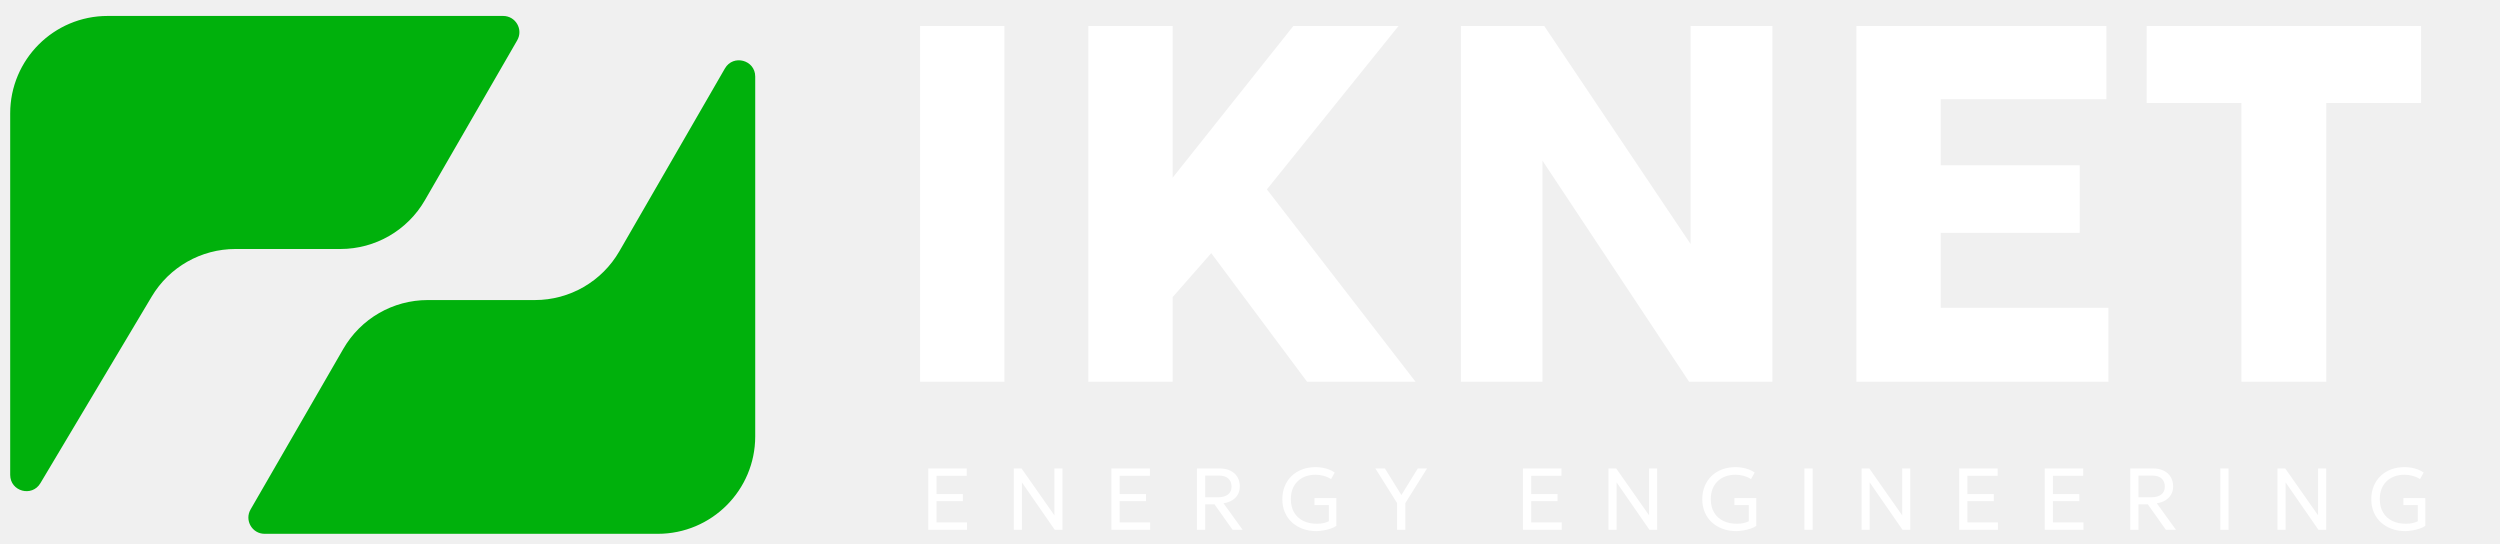
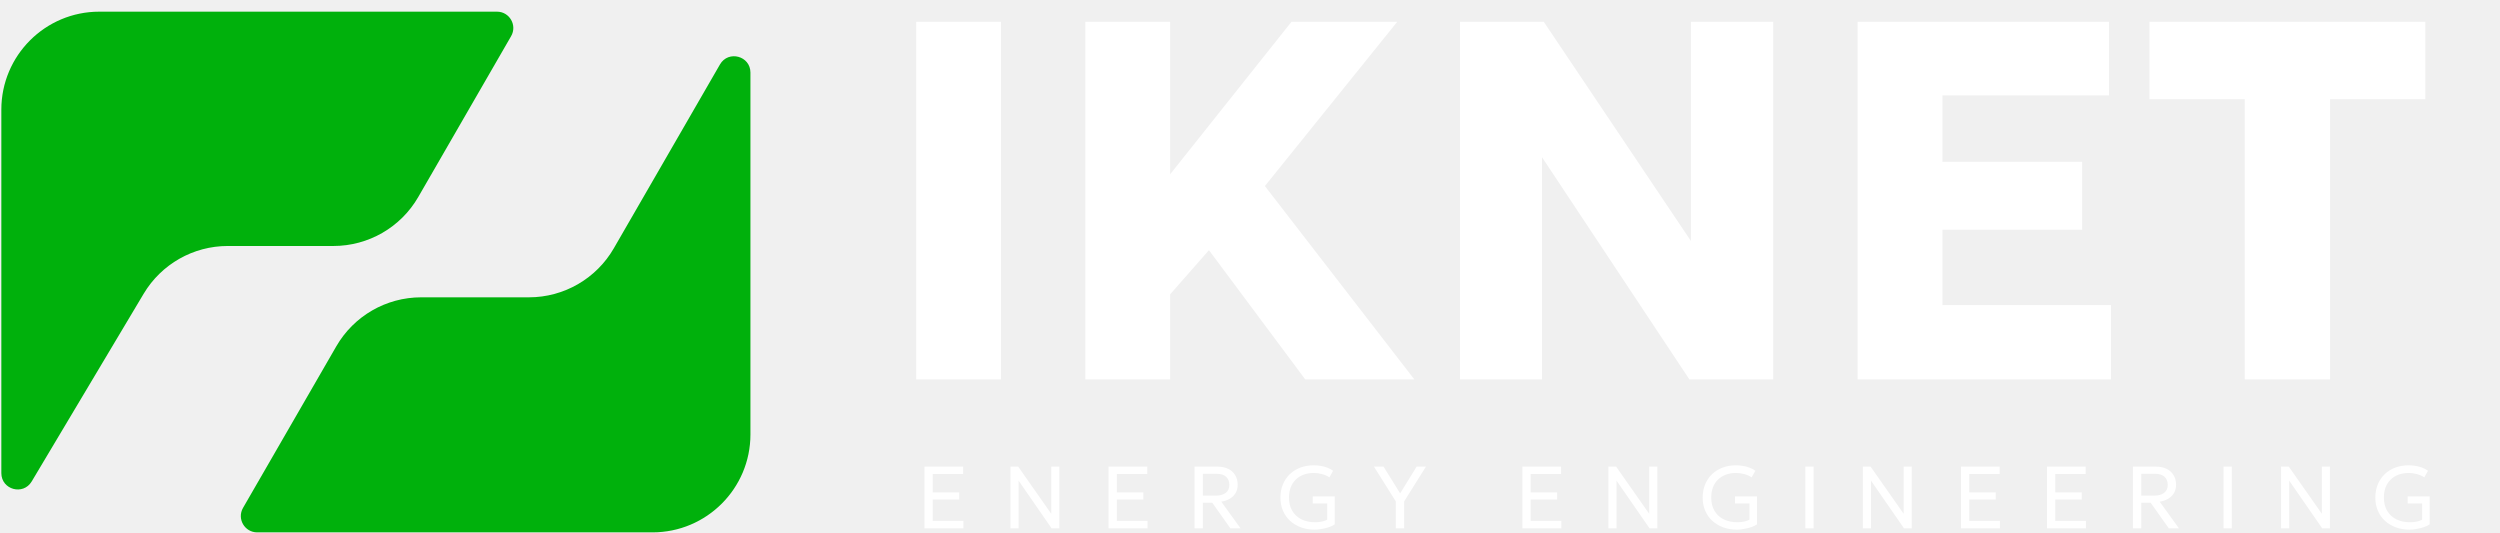
- <svg xmlns="http://www.w3.org/2000/svg" width="184" height="40" viewBox="0 0 184 40" fill="none">
-   <path d="M67.718 28.094V1.916H73.926V28.094H67.718ZM80.099 28.094V1.916H86.306V13.079L95.188 1.916H102.929L93.243 13.939L104.182 28.094H96.198L89.148 18.632L86.306 21.867V28.094H80.099ZM107.525 28.094V1.916H113.658L124.428 17.959V1.916H130.449V28.094H124.316L113.527 11.826V28.094H107.525ZM136.631 28.094V1.916H155.031V7.301H142.839V12.163H153.067V17.137H142.839V22.653H155.18V28.094H136.631ZM164.969 28.094V7.582H157.995V1.916H178.189V7.582H171.214V28.094H164.969Z" fill="white" />
-   <path d="M68.321 38.994V34.477H71.154V35.019H68.928V36.364H70.867V36.884H68.928V38.449H71.173V38.994H68.321ZM74.616 38.994V34.477H75.184L77.604 37.929V34.477H78.198V38.994H77.63L75.213 35.503V38.994H74.616ZM81.8 38.994V34.477H84.633V35.019H82.406V36.364H84.346V36.884H82.406V38.449H84.652V38.994H81.8ZM88.095 38.994V34.477H89.76C90.065 34.477 90.329 34.531 90.55 34.638C90.774 34.746 90.946 34.9 91.067 35.099C91.189 35.297 91.251 35.531 91.251 35.8C91.251 36.026 91.201 36.226 91.102 36.4C91.003 36.572 90.863 36.713 90.683 36.823C90.502 36.932 90.291 37.005 90.05 37.042L91.46 38.994H90.718L89.389 37.119H88.701V38.994H88.095ZM88.701 36.6H89.644C89.958 36.6 90.202 36.532 90.376 36.397C90.552 36.261 90.641 36.07 90.641 35.822C90.641 35.569 90.563 35.368 90.408 35.222C90.253 35.076 90.019 35.003 89.705 35.003H88.701V36.6ZM96.894 39.091C96.532 39.091 96.199 39.036 95.893 38.926C95.588 38.815 95.321 38.656 95.093 38.452C94.867 38.246 94.692 37.998 94.567 37.71C94.442 37.422 94.38 37.1 94.38 36.745C94.38 36.388 94.44 36.065 94.561 35.777C94.681 35.487 94.85 35.237 95.067 35.029C95.287 34.82 95.545 34.66 95.842 34.548C96.139 34.436 96.465 34.38 96.82 34.38C96.983 34.38 97.147 34.394 97.313 34.422C97.479 34.448 97.64 34.49 97.797 34.548C97.954 34.606 98.1 34.683 98.236 34.78L97.965 35.261C97.797 35.153 97.615 35.074 97.42 35.022C97.224 34.968 97.024 34.941 96.82 34.941C96.546 34.941 96.298 34.983 96.074 35.067C95.85 35.151 95.659 35.272 95.5 35.429C95.341 35.584 95.218 35.772 95.132 35.993C95.048 36.215 95.006 36.463 95.006 36.739C95.006 37.122 95.087 37.449 95.248 37.72C95.409 37.989 95.633 38.194 95.919 38.336C96.207 38.478 96.541 38.549 96.919 38.549C97.115 38.549 97.29 38.531 97.442 38.494C97.595 38.455 97.715 38.411 97.804 38.362V37.174H96.745V36.658H98.355V38.704C98.243 38.783 98.1 38.852 97.926 38.91C97.752 38.968 97.571 39.012 97.384 39.042C97.199 39.075 97.036 39.091 96.894 39.091ZM102.824 38.994V37.023L101.227 34.477H101.927L103.143 36.435L104.35 34.477H105.031L103.434 37.026V38.994H102.824ZM112.09 38.994V34.477H114.923V35.019H112.697V36.364H114.636V36.884H112.697V38.449H114.943V38.994H112.09ZM118.385 38.994V34.477H118.953L121.373 37.929V34.477H121.967V38.994H121.399L118.982 35.503V38.994H118.385ZM127.802 39.091C127.44 39.091 127.107 39.036 126.802 38.926C126.496 38.815 126.229 38.656 126.001 38.452C125.775 38.246 125.6 37.998 125.475 37.71C125.351 37.422 125.288 37.1 125.288 36.745C125.288 36.388 125.348 36.065 125.469 35.777C125.589 35.487 125.758 35.237 125.975 35.029C126.195 34.82 126.453 34.66 126.75 34.548C127.047 34.436 127.373 34.38 127.728 34.38C127.891 34.38 128.056 34.394 128.221 34.422C128.387 34.448 128.548 34.49 128.705 34.548C128.862 34.606 129.009 34.683 129.144 34.78L128.873 35.261C128.705 35.153 128.523 35.074 128.328 35.022C128.132 34.968 127.932 34.941 127.728 34.941C127.454 34.941 127.206 34.983 126.982 35.067C126.758 35.151 126.567 35.272 126.408 35.429C126.249 35.584 126.126 35.772 126.04 35.993C125.956 36.215 125.914 36.463 125.914 36.739C125.914 37.122 125.995 37.449 126.156 37.72C126.318 37.989 126.541 38.194 126.827 38.336C127.116 38.478 127.449 38.549 127.828 38.549C128.023 38.549 128.198 38.531 128.35 38.494C128.503 38.455 128.624 38.411 128.712 38.362V37.174H127.653V36.658H129.263V38.704C129.152 38.783 129.009 38.852 128.834 38.91C128.66 38.968 128.479 39.012 128.292 39.042C128.107 39.075 127.944 39.091 127.802 39.091ZM132.803 38.994V34.477H133.41V38.994H132.803ZM137.012 38.994V34.477H137.58L140 37.929V34.477H140.594V38.994H140.026L137.609 35.503V38.994H137.012ZM144.196 38.994V34.477H147.029V35.019H144.802V36.364H146.742V36.884H144.802V38.449H147.048V38.994H144.196ZM150.491 38.994V34.477H153.324V35.019H151.097V36.364H153.037V36.884H151.097V38.449H153.343V38.994H150.491ZM156.786 38.994V34.477H158.451C158.756 34.477 159.02 34.531 159.241 34.638C159.465 34.746 159.637 34.9 159.758 35.099C159.88 35.297 159.942 35.531 159.942 35.8C159.942 36.026 159.892 36.226 159.793 36.4C159.694 36.572 159.554 36.713 159.374 36.823C159.193 36.932 158.982 37.005 158.741 37.042L160.151 38.994H159.409L158.08 37.119H157.392V38.994H156.786ZM157.392 36.6H158.335C158.649 36.6 158.893 36.532 159.067 36.397C159.243 36.261 159.332 36.07 159.332 35.822C159.332 35.569 159.254 35.368 159.099 35.222C158.944 35.076 158.71 35.003 158.396 35.003H157.392V36.6ZM163.415 38.994V34.477H164.022V38.994H163.415ZM167.624 38.994V34.477H168.192L170.612 37.929V34.477H171.206V38.994H170.638L168.221 35.503V38.994H167.624ZM177.04 39.091C176.679 39.091 176.346 39.036 176.04 38.926C175.735 38.815 175.468 38.656 175.24 38.452C175.014 38.246 174.839 37.998 174.714 37.71C174.589 37.422 174.527 37.1 174.527 36.745C174.527 36.388 174.587 36.065 174.708 35.777C174.828 35.487 174.997 35.237 175.214 35.029C175.434 34.82 175.692 34.66 175.989 34.548C176.285 34.436 176.611 34.38 176.966 34.38C177.13 34.38 177.294 34.394 177.46 34.422C177.626 34.448 177.787 34.49 177.944 34.548C178.101 34.606 178.247 34.683 178.383 34.78L178.112 35.261C177.944 35.153 177.762 35.074 177.566 35.022C177.371 34.968 177.171 34.941 176.966 34.941C176.693 34.941 176.445 34.983 176.221 35.067C175.997 35.151 175.806 35.272 175.647 35.429C175.487 35.584 175.365 35.772 175.279 35.993C175.195 36.215 175.153 36.463 175.153 36.739C175.153 37.122 175.234 37.449 175.395 37.72C175.556 37.989 175.78 38.194 176.066 38.336C176.354 38.478 176.688 38.549 177.066 38.549C177.262 38.549 177.436 38.531 177.589 38.494C177.742 38.455 177.862 38.411 177.95 38.362V37.174H176.892V36.658H178.502V38.704C178.39 38.783 178.247 38.852 178.073 38.91C177.899 38.968 177.718 39.012 177.531 39.042C177.346 39.075 177.182 39.091 177.04 39.091Z" fill="white" />
-   <path fill-rule="evenodd" clip-rule="evenodd" d="M38.067 2.967C38.527 2.17 37.952 1.174 37.032 1.174H7.921C3.961 1.174 0.75 4.385 0.75 8.345V34.952C0.75 36.166 2.35 36.607 2.972 35.565L11.168 21.824C12.461 19.655 14.801 18.326 17.326 18.326H25.059C27.621 18.326 29.988 16.959 31.269 14.741L38.067 2.967ZM18.442 37.497C17.982 38.293 18.557 39.289 19.477 39.289H48.413C52.373 39.289 55.584 36.079 55.584 32.118V5.634C55.584 4.412 53.965 3.978 53.354 5.037L45.582 18.498C44.301 20.717 41.933 22.084 39.371 22.084H31.481C28.919 22.084 26.552 23.451 25.271 25.67L18.442 37.497Z" fill="#00B10C" />
+ <svg xmlns="http://www.w3.org/2000/svg" width="183" height="39" viewBox="0 0 183 39" fill="none">
+   <path d="M67.065 27.773V1.596H73.273V27.773H67.065ZM79.445 27.773V1.596H85.653V12.759L94.535 1.596H102.276L92.59 13.619L103.529 27.773H95.544L88.495 18.312L85.653 21.547V27.773H79.445ZM106.872 27.773V1.596H113.005L123.775 17.639V1.596H129.796V27.773H123.663L112.874 11.506V27.773H106.872ZM135.978 27.773V1.596H154.377V6.981H142.186V11.842H152.414V16.816H142.186V22.332H154.527V27.773H135.978ZM164.316 27.773V7.261H157.341V1.596H177.536V7.261H170.561V27.773H164.316Z" fill="white" />
+   <path d="M67.669 38.674V34.157H70.502V34.699H68.275V36.044H70.215V36.564H68.275V38.129H70.521V38.674H67.669ZM73.964 38.674V34.157H74.532L76.952 37.609V34.157H77.545V38.674H76.977L74.561 35.183V38.674H73.964ZM81.147 38.674V34.157H83.98V34.699H81.754V36.044H83.693V36.564H81.754V38.129H84V38.674H81.147ZM87.442 38.674V34.157H89.107C89.413 34.157 89.676 34.21 89.898 34.318C90.122 34.425 90.294 34.579 90.414 34.779C90.537 34.977 90.598 35.211 90.598 35.479C90.598 35.705 90.549 35.905 90.45 36.08C90.351 36.252 90.211 36.393 90.03 36.502C89.85 36.612 89.639 36.685 89.398 36.722L90.808 38.674H90.066L88.736 36.799H88.049V38.674H87.442ZM88.049 36.28H88.991C89.305 36.28 89.549 36.212 89.724 36.076C89.9 35.941 89.988 35.749 89.988 35.502C89.988 35.248 89.911 35.048 89.756 34.902C89.601 34.756 89.367 34.682 89.053 34.682H88.049V36.28ZM96.241 38.771C95.88 38.771 95.546 38.716 95.241 38.606C94.936 38.494 94.669 38.336 94.441 38.132C94.215 37.925 94.04 37.678 93.915 37.39C93.79 37.101 93.728 36.78 93.728 36.425C93.728 36.068 93.788 35.745 93.909 35.457C94.029 35.166 94.198 34.917 94.415 34.708C94.635 34.5 94.893 34.339 95.189 34.227C95.486 34.116 95.812 34.06 96.167 34.06C96.331 34.06 96.495 34.074 96.661 34.102C96.826 34.127 96.988 34.169 97.145 34.227C97.302 34.285 97.448 34.363 97.584 34.46L97.313 34.941C97.145 34.833 96.963 34.753 96.767 34.702C96.572 34.648 96.371 34.621 96.167 34.621C95.894 34.621 95.645 34.663 95.422 34.747C95.198 34.831 95.007 34.951 94.847 35.108C94.688 35.263 94.566 35.451 94.48 35.673C94.396 35.895 94.354 36.143 94.354 36.418C94.354 36.801 94.434 37.128 94.596 37.399C94.757 37.668 94.981 37.874 95.267 38.016C95.555 38.158 95.889 38.228 96.267 38.228C96.463 38.228 96.637 38.21 96.79 38.174C96.943 38.135 97.063 38.091 97.151 38.041V36.854H96.093V36.338H97.703V38.383C97.591 38.463 97.448 38.532 97.274 38.59C97.1 38.648 96.919 38.692 96.732 38.722C96.547 38.755 96.383 38.771 96.241 38.771ZM102.172 38.674V36.702L100.574 34.157H101.275L102.491 36.115L103.698 34.157H104.379L102.781 36.706V38.674H102.172ZM111.438 38.674V34.157H114.271V34.699H112.044V36.044H113.984V36.564H112.044V38.129H114.29V38.674H111.438ZM117.733 38.674V34.157H118.301L120.721 37.609V34.157H121.315V38.674H120.747L118.33 35.183V38.674H117.733ZM127.149 38.771C126.788 38.771 126.455 38.716 126.149 38.606C125.844 38.494 125.577 38.336 125.349 38.132C125.123 37.925 124.948 37.678 124.823 37.39C124.698 37.101 124.636 36.78 124.636 36.425C124.636 36.068 124.696 35.745 124.817 35.457C124.937 35.166 125.106 34.917 125.323 34.708C125.543 34.5 125.801 34.339 126.098 34.227C126.394 34.116 126.72 34.06 127.075 34.06C127.239 34.06 127.403 34.074 127.569 34.102C127.735 34.127 127.896 34.169 128.053 34.227C128.21 34.285 128.356 34.363 128.492 34.46L128.221 34.941C128.053 34.833 127.871 34.753 127.675 34.702C127.48 34.648 127.28 34.621 127.075 34.621C126.802 34.621 126.554 34.663 126.33 34.747C126.106 34.831 125.915 34.951 125.756 35.108C125.596 35.263 125.474 35.451 125.388 35.673C125.304 35.895 125.262 36.143 125.262 36.418C125.262 36.801 125.343 37.128 125.504 37.399C125.665 37.668 125.889 37.874 126.175 38.016C126.463 38.158 126.797 38.228 127.175 38.228C127.371 38.228 127.545 38.21 127.698 38.174C127.851 38.135 127.971 38.091 128.059 38.041V36.854H127.001V36.338H128.611V38.383C128.499 38.463 128.356 38.532 128.182 38.59C128.008 38.648 127.827 38.692 127.64 38.722C127.455 38.755 127.291 38.771 127.149 38.771ZM132.151 38.674V34.157H132.757V38.674H132.151ZM136.36 38.674V34.157H136.928L139.348 37.609V34.157H139.941V38.674H139.373L136.957 35.183V38.674H136.36ZM143.543 38.674V34.157H146.376V34.699H144.15V36.044H146.089V36.564H144.15V38.129H146.396V38.674H143.543ZM149.838 38.674V34.157H152.671V34.699H150.445V36.044H152.384V36.564H150.445V38.129H152.691V38.674H149.838ZM156.133 38.674V34.157H157.798C158.104 34.157 158.367 34.21 158.589 34.318C158.813 34.425 158.985 34.579 159.105 34.779C159.228 34.977 159.289 35.211 159.289 35.479C159.289 35.705 159.24 35.905 159.141 36.08C159.042 36.252 158.902 36.393 158.721 36.502C158.541 36.612 158.33 36.685 158.089 36.722L159.499 38.674H158.757L157.427 36.799H156.74V38.674H156.133ZM156.74 36.28H157.682C157.996 36.28 158.241 36.212 158.415 36.076C158.591 35.941 158.679 35.749 158.679 35.502C158.679 35.248 158.602 35.048 158.447 34.902C158.292 34.756 158.058 34.682 157.744 34.682H156.74V36.28ZM162.763 38.674V34.157H163.369V38.674H162.763ZM166.972 38.674V34.157H167.54L169.96 37.609V34.157H170.553V38.674H169.985L167.569 35.183V38.674H166.972ZM176.388 38.771C176.027 38.771 175.693 38.716 175.388 38.606C175.082 38.494 174.816 38.336 174.588 38.132C174.362 37.925 174.186 37.678 174.062 37.39C173.937 37.101 173.875 36.78 173.875 36.425C173.875 36.068 173.935 35.745 174.055 35.457C174.176 35.166 174.345 34.917 174.562 34.708C174.781 34.5 175.039 34.339 175.336 34.227C175.633 34.116 175.959 34.06 176.314 34.06C176.477 34.06 176.642 34.074 176.808 34.102C176.973 34.127 177.135 34.169 177.292 34.227C177.449 34.285 177.595 34.363 177.73 34.46L177.459 34.941C177.292 34.833 177.11 34.753 176.914 34.702C176.718 34.648 176.518 34.621 176.314 34.621C176.041 34.621 175.792 34.663 175.569 34.747C175.345 34.831 175.153 34.951 174.994 35.108C174.835 35.263 174.712 35.451 174.626 35.673C174.542 35.895 174.501 36.143 174.501 36.418C174.501 36.801 174.581 37.128 174.743 37.399C174.904 37.668 175.128 37.874 175.414 38.016C175.702 38.158 176.035 38.228 176.414 38.228C176.61 38.228 176.784 38.21 176.937 38.174C177.089 38.135 177.21 38.091 177.298 38.041V36.854H176.24V36.338H177.85V38.383C177.738 38.463 177.595 38.532 177.421 38.59C177.246 38.648 177.066 38.692 176.879 38.722C176.694 38.755 176.53 38.771 176.388 38.771Z" fill="white" />
+   <path fill-rule="evenodd" clip-rule="evenodd" d="M37.414 2.646C37.874 1.85 37.299 0.854 36.379 0.854H7.269C3.308 0.854 0.098 4.064 0.098 8.025V34.632C0.098 35.846 1.698 36.287 2.319 35.244L10.515 21.504C11.809 19.334 14.148 18.006 16.674 18.006H24.406C26.968 18.006 29.336 16.639 30.617 14.42L37.414 2.646ZM17.79 37.176C17.33 37.973 17.905 38.969 18.825 38.969H47.761C51.721 38.969 54.932 35.758 54.932 31.798V5.314C54.932 4.091 53.313 3.658 52.702 4.717L44.93 18.178C43.648 20.397 41.281 21.764 38.719 21.764H30.829C28.267 21.764 25.899 23.131 24.618 25.349L17.79 37.176Z" fill="#00B10C" />
</svg>
